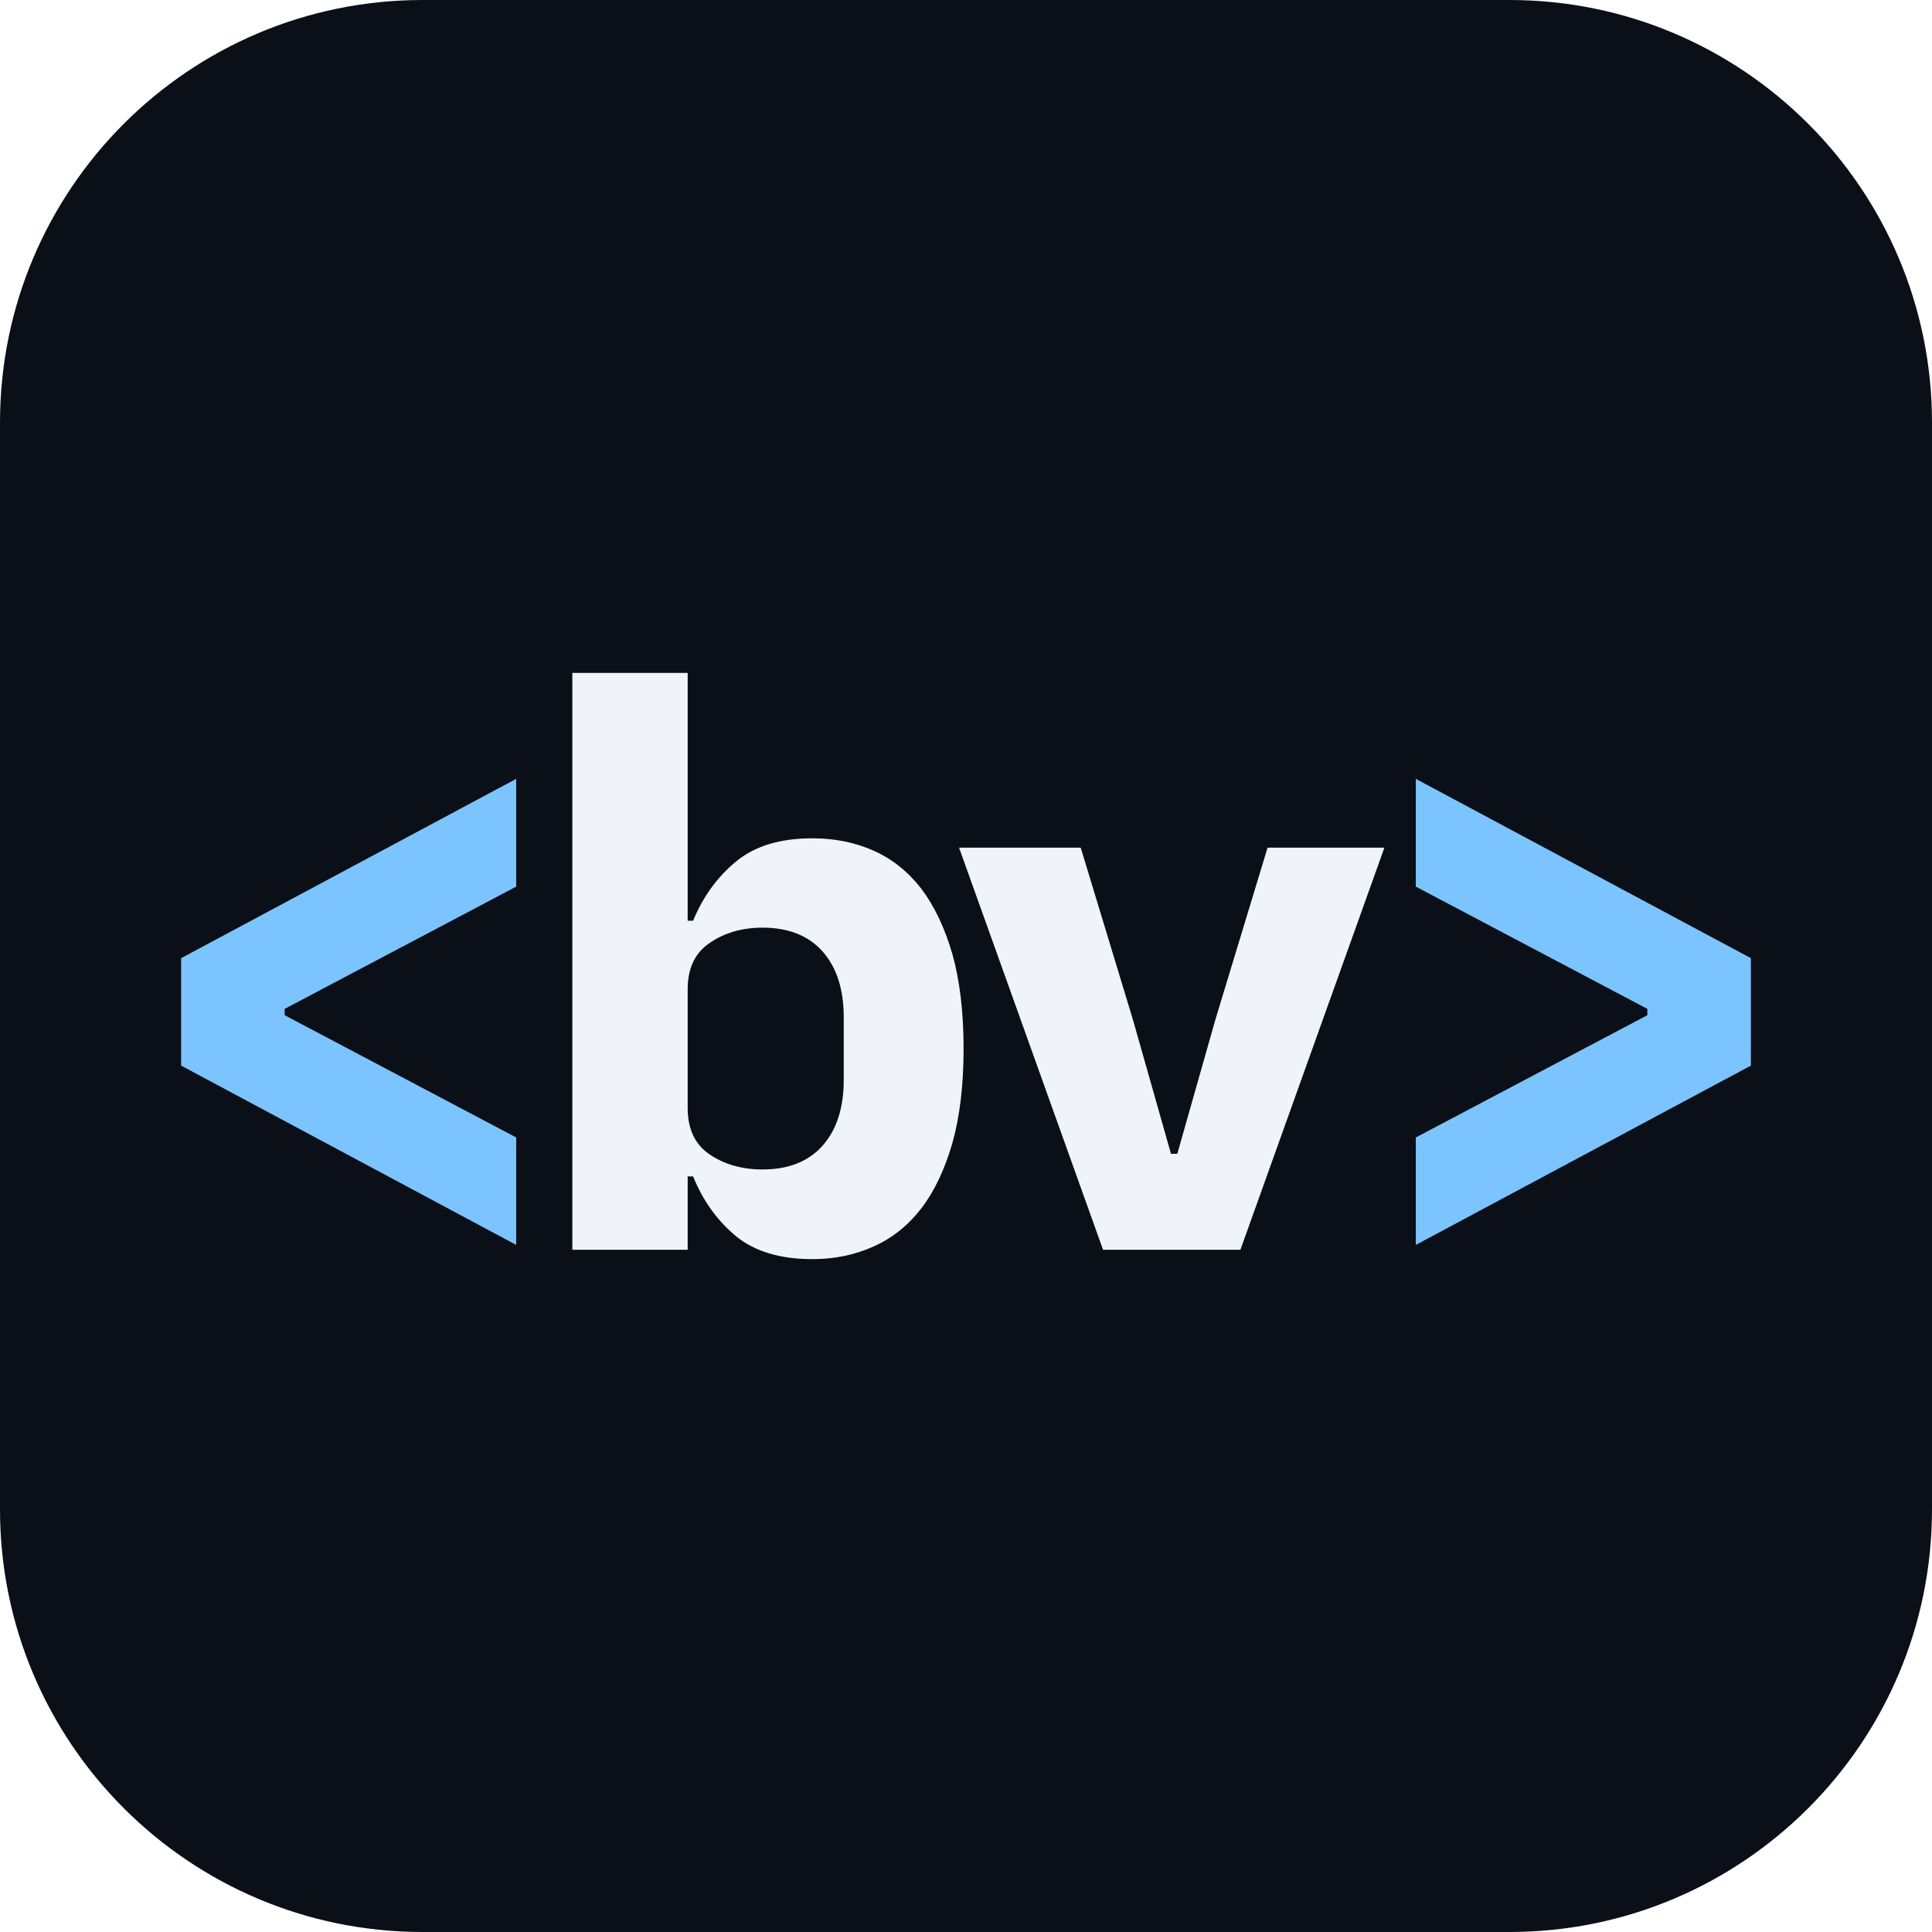
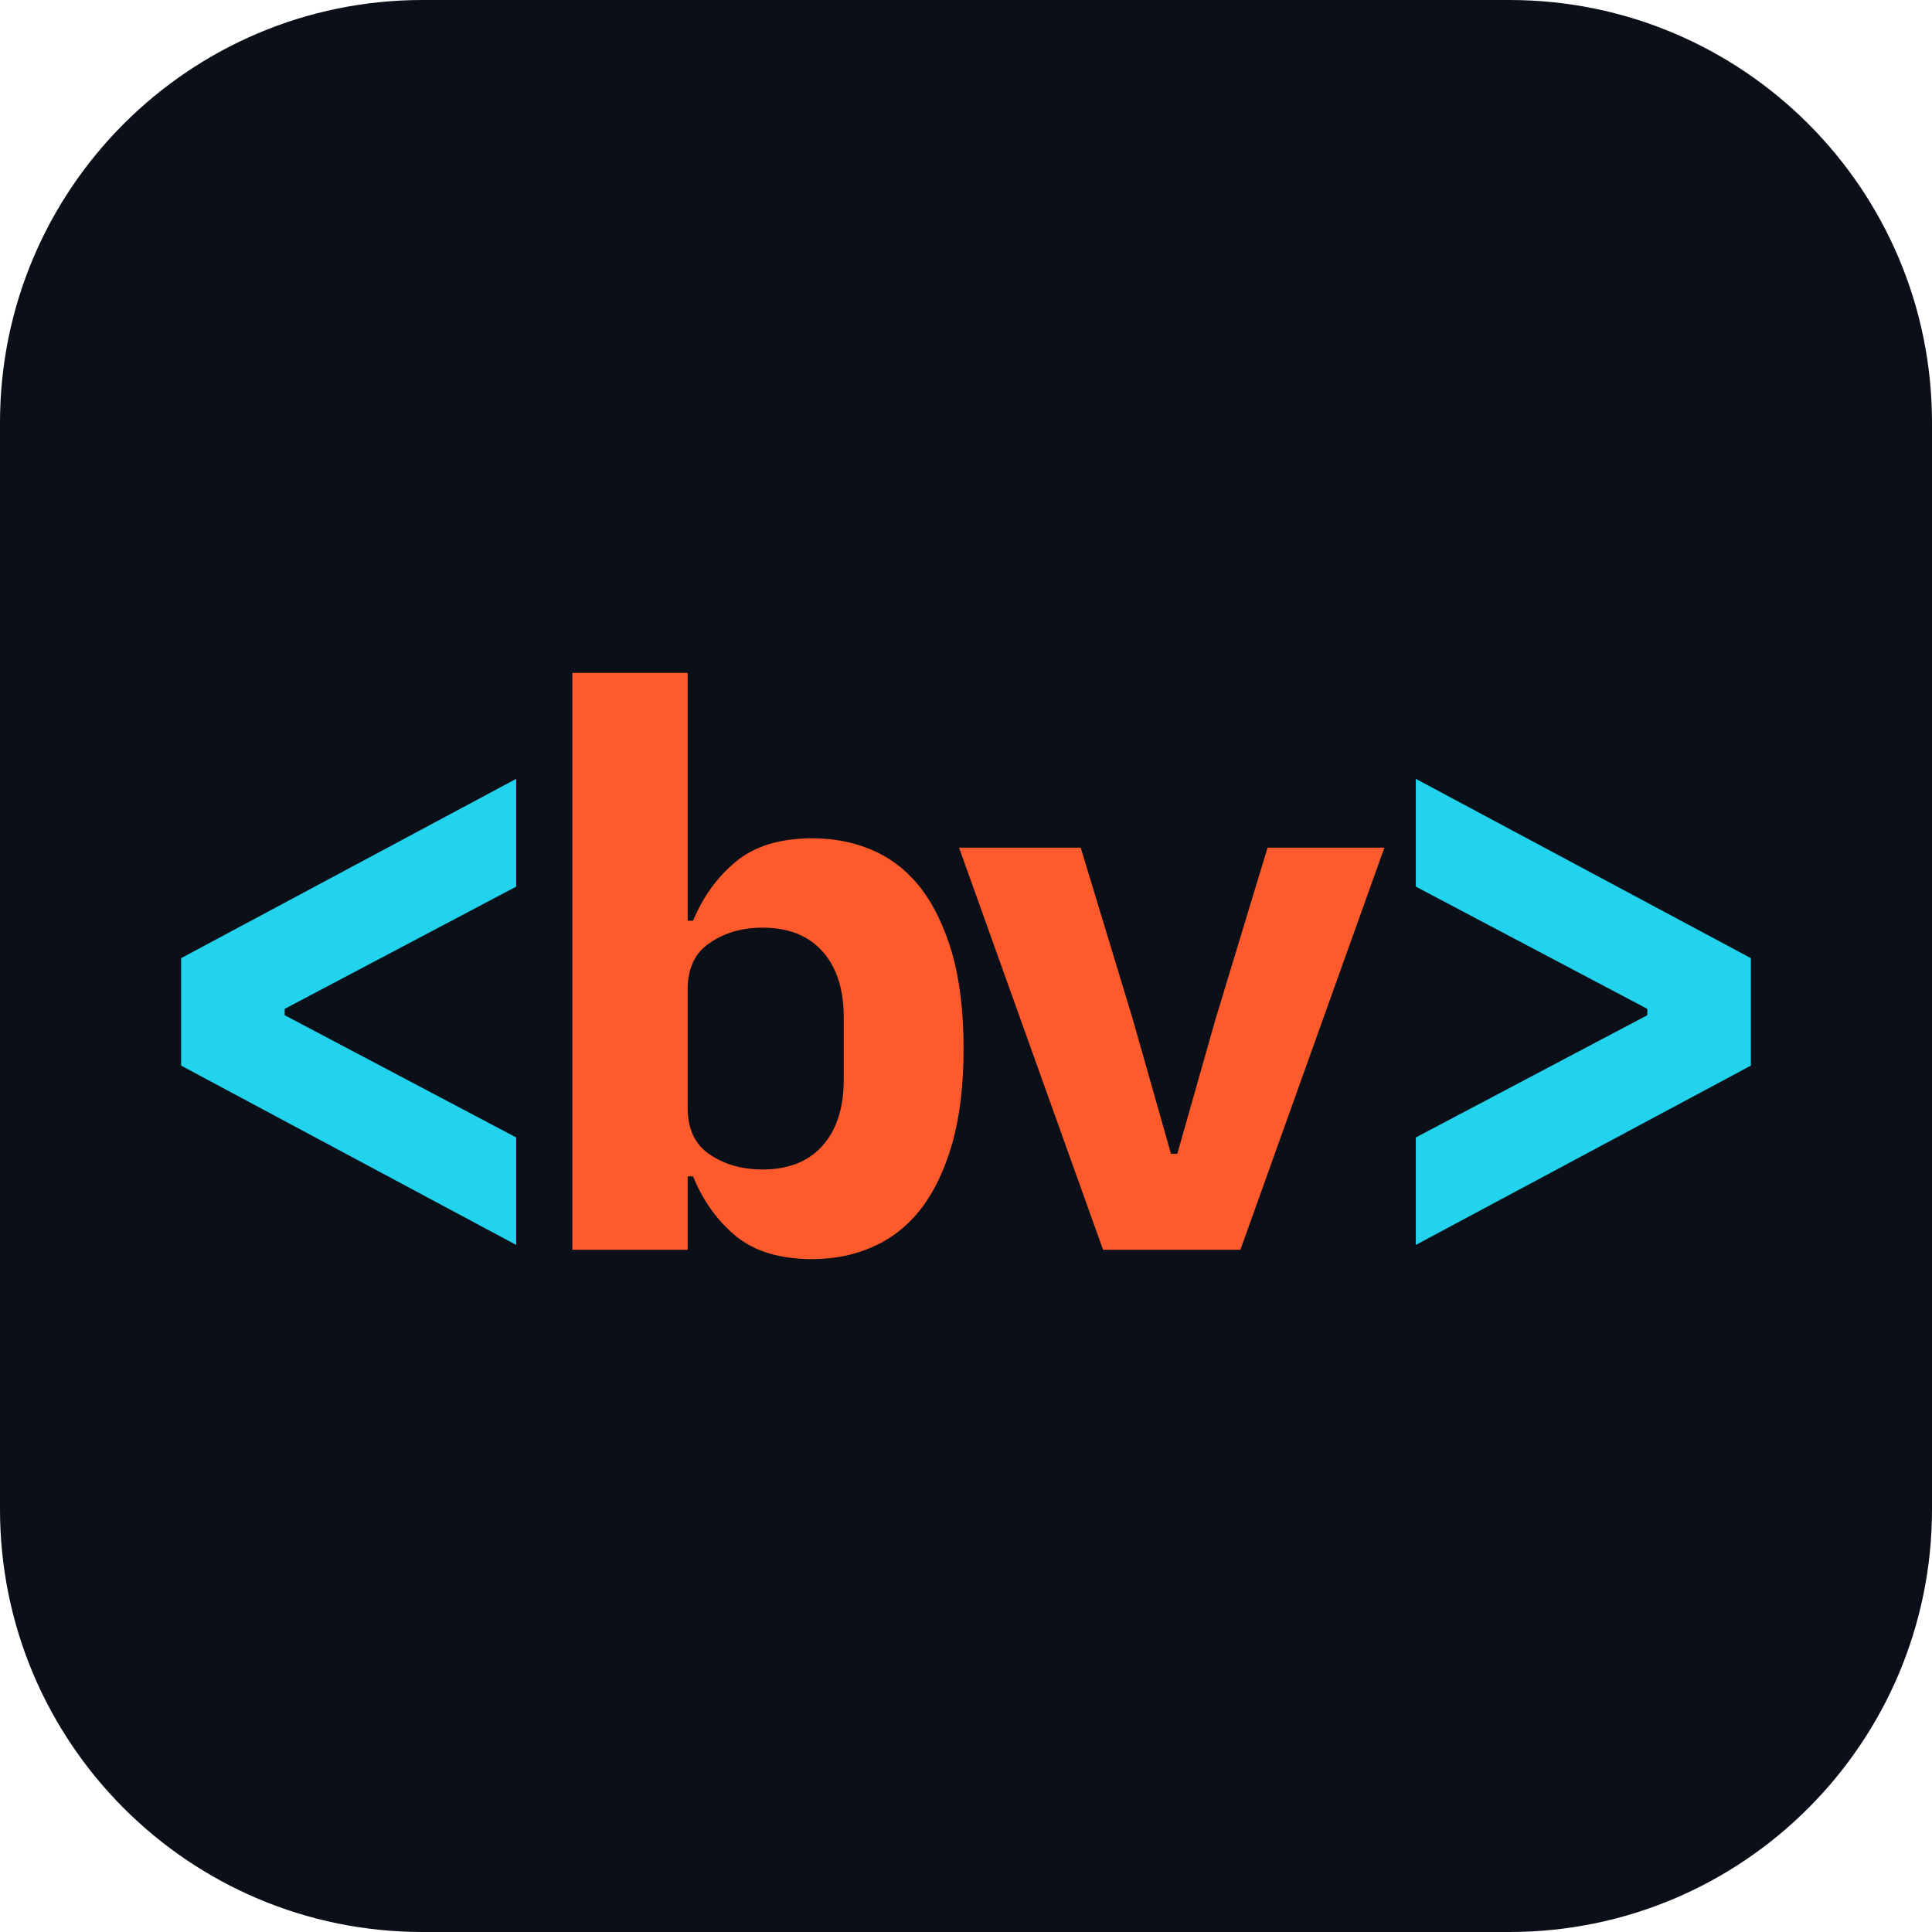
<svg xmlns="http://www.w3.org/2000/svg" viewBox="0 0 64 64" role="img" aria-label="Blake Vandercar">
  <rect width="64" height="64" rx="14" fill="#0b0f17" />
-   <path d="M17.10 41.24L6.00 35.30L6.00 31.74L17.10 25.80L17.10 29.37L9.43 33.42L9.43 33.63L17.10 37.68L17.10 41.24ZM46.90 41.24L46.90 37.68L54.57 33.63L54.57 33.42L46.90 29.37L46.90 25.80L58 31.74L58 35.30L46.90 41.24Z" fill="#7cc4ff" />
-   <path d="M18.96 41.40L18.96 22.29L22.78 22.29L22.78 30.50L22.96 30.50Q23.45 29.31 24.38 28.54Q25.31 27.77 26.91 27.77L26.91 27.77Q28.02 27.77 28.94 28.18Q29.86 28.59 30.52 29.44Q31.17 30.30 31.55 31.61Q31.92 32.93 31.92 34.74L31.92 34.74Q31.92 36.54 31.55 37.86Q31.17 39.18 30.52 40.03Q29.86 40.88 28.94 41.29Q28.02 41.71 26.91 41.71L26.91 41.71Q25.31 41.71 24.38 40.95Q23.45 40.18 22.96 38.97L22.96 38.97L22.78 38.97L22.78 41.40L18.96 41.40ZM25.26 38.74L25.26 38.74Q26.55 38.74 27.25 37.95Q27.95 37.16 27.95 35.77L27.95 35.77L27.95 33.70Q27.95 32.31 27.25 31.52Q26.55 30.73 25.26 30.73L25.26 30.73Q24.25 30.73 23.52 31.23Q22.78 31.72 22.78 32.77L22.78 32.77L22.78 36.70Q22.78 37.76 23.52 38.25Q24.25 38.74 25.26 38.74ZM41.09 41.40L36.54 41.40L31.77 28.08L35.80 28.08L37.53 33.78L38.79 38.22L39.00 38.22L40.26 33.78L41.99 28.08L45.86 28.08L41.09 41.40Z" fill="#f0f4fa" />
+   <path d="M17.10 41.24L6.00 35.30L6.00 31.74L17.10 25.80L17.10 29.37L9.43 33.42L9.43 33.63L17.10 37.68L17.10 41.24ZM46.90 41.24L46.90 37.68L54.57 33.63L54.57 33.42L46.90 29.37L46.90 25.80L58 31.74L58 35.30L46.90 41.24Z" fill="#22d3ee" />
+   <path d="M18.96 41.40L18.96 22.29L22.78 22.29L22.78 30.50L22.96 30.50Q23.45 29.31 24.38 28.54Q25.31 27.77 26.91 27.77L26.91 27.77Q28.02 27.77 28.94 28.18Q29.86 28.59 30.52 29.44Q31.17 30.30 31.55 31.61Q31.92 32.93 31.92 34.74L31.92 34.74Q31.92 36.54 31.55 37.86Q31.17 39.18 30.52 40.03Q29.86 40.88 28.94 41.29Q28.02 41.71 26.91 41.71L26.91 41.71Q25.31 41.71 24.38 40.95Q23.45 40.18 22.96 38.97L22.96 38.97L22.78 38.97L22.78 41.40L18.96 41.40ZM25.26 38.74L25.26 38.74Q26.55 38.74 27.25 37.95Q27.95 37.16 27.95 35.77L27.95 35.77L27.95 33.70Q27.95 32.31 27.25 31.52Q26.55 30.73 25.26 30.73L25.26 30.73Q24.25 30.73 23.52 31.23Q22.78 31.72 22.78 32.77L22.78 32.77L22.78 36.70Q22.78 37.76 23.52 38.25Q24.25 38.74 25.26 38.74ZM41.09 41.40L36.54 41.40L31.77 28.08L35.80 28.08L37.53 33.78L38.79 38.22L39.00 38.22L40.26 33.78L41.99 28.08L45.86 28.08L41.09 41.40Z" fill="#ff5a2c" />
</svg>
